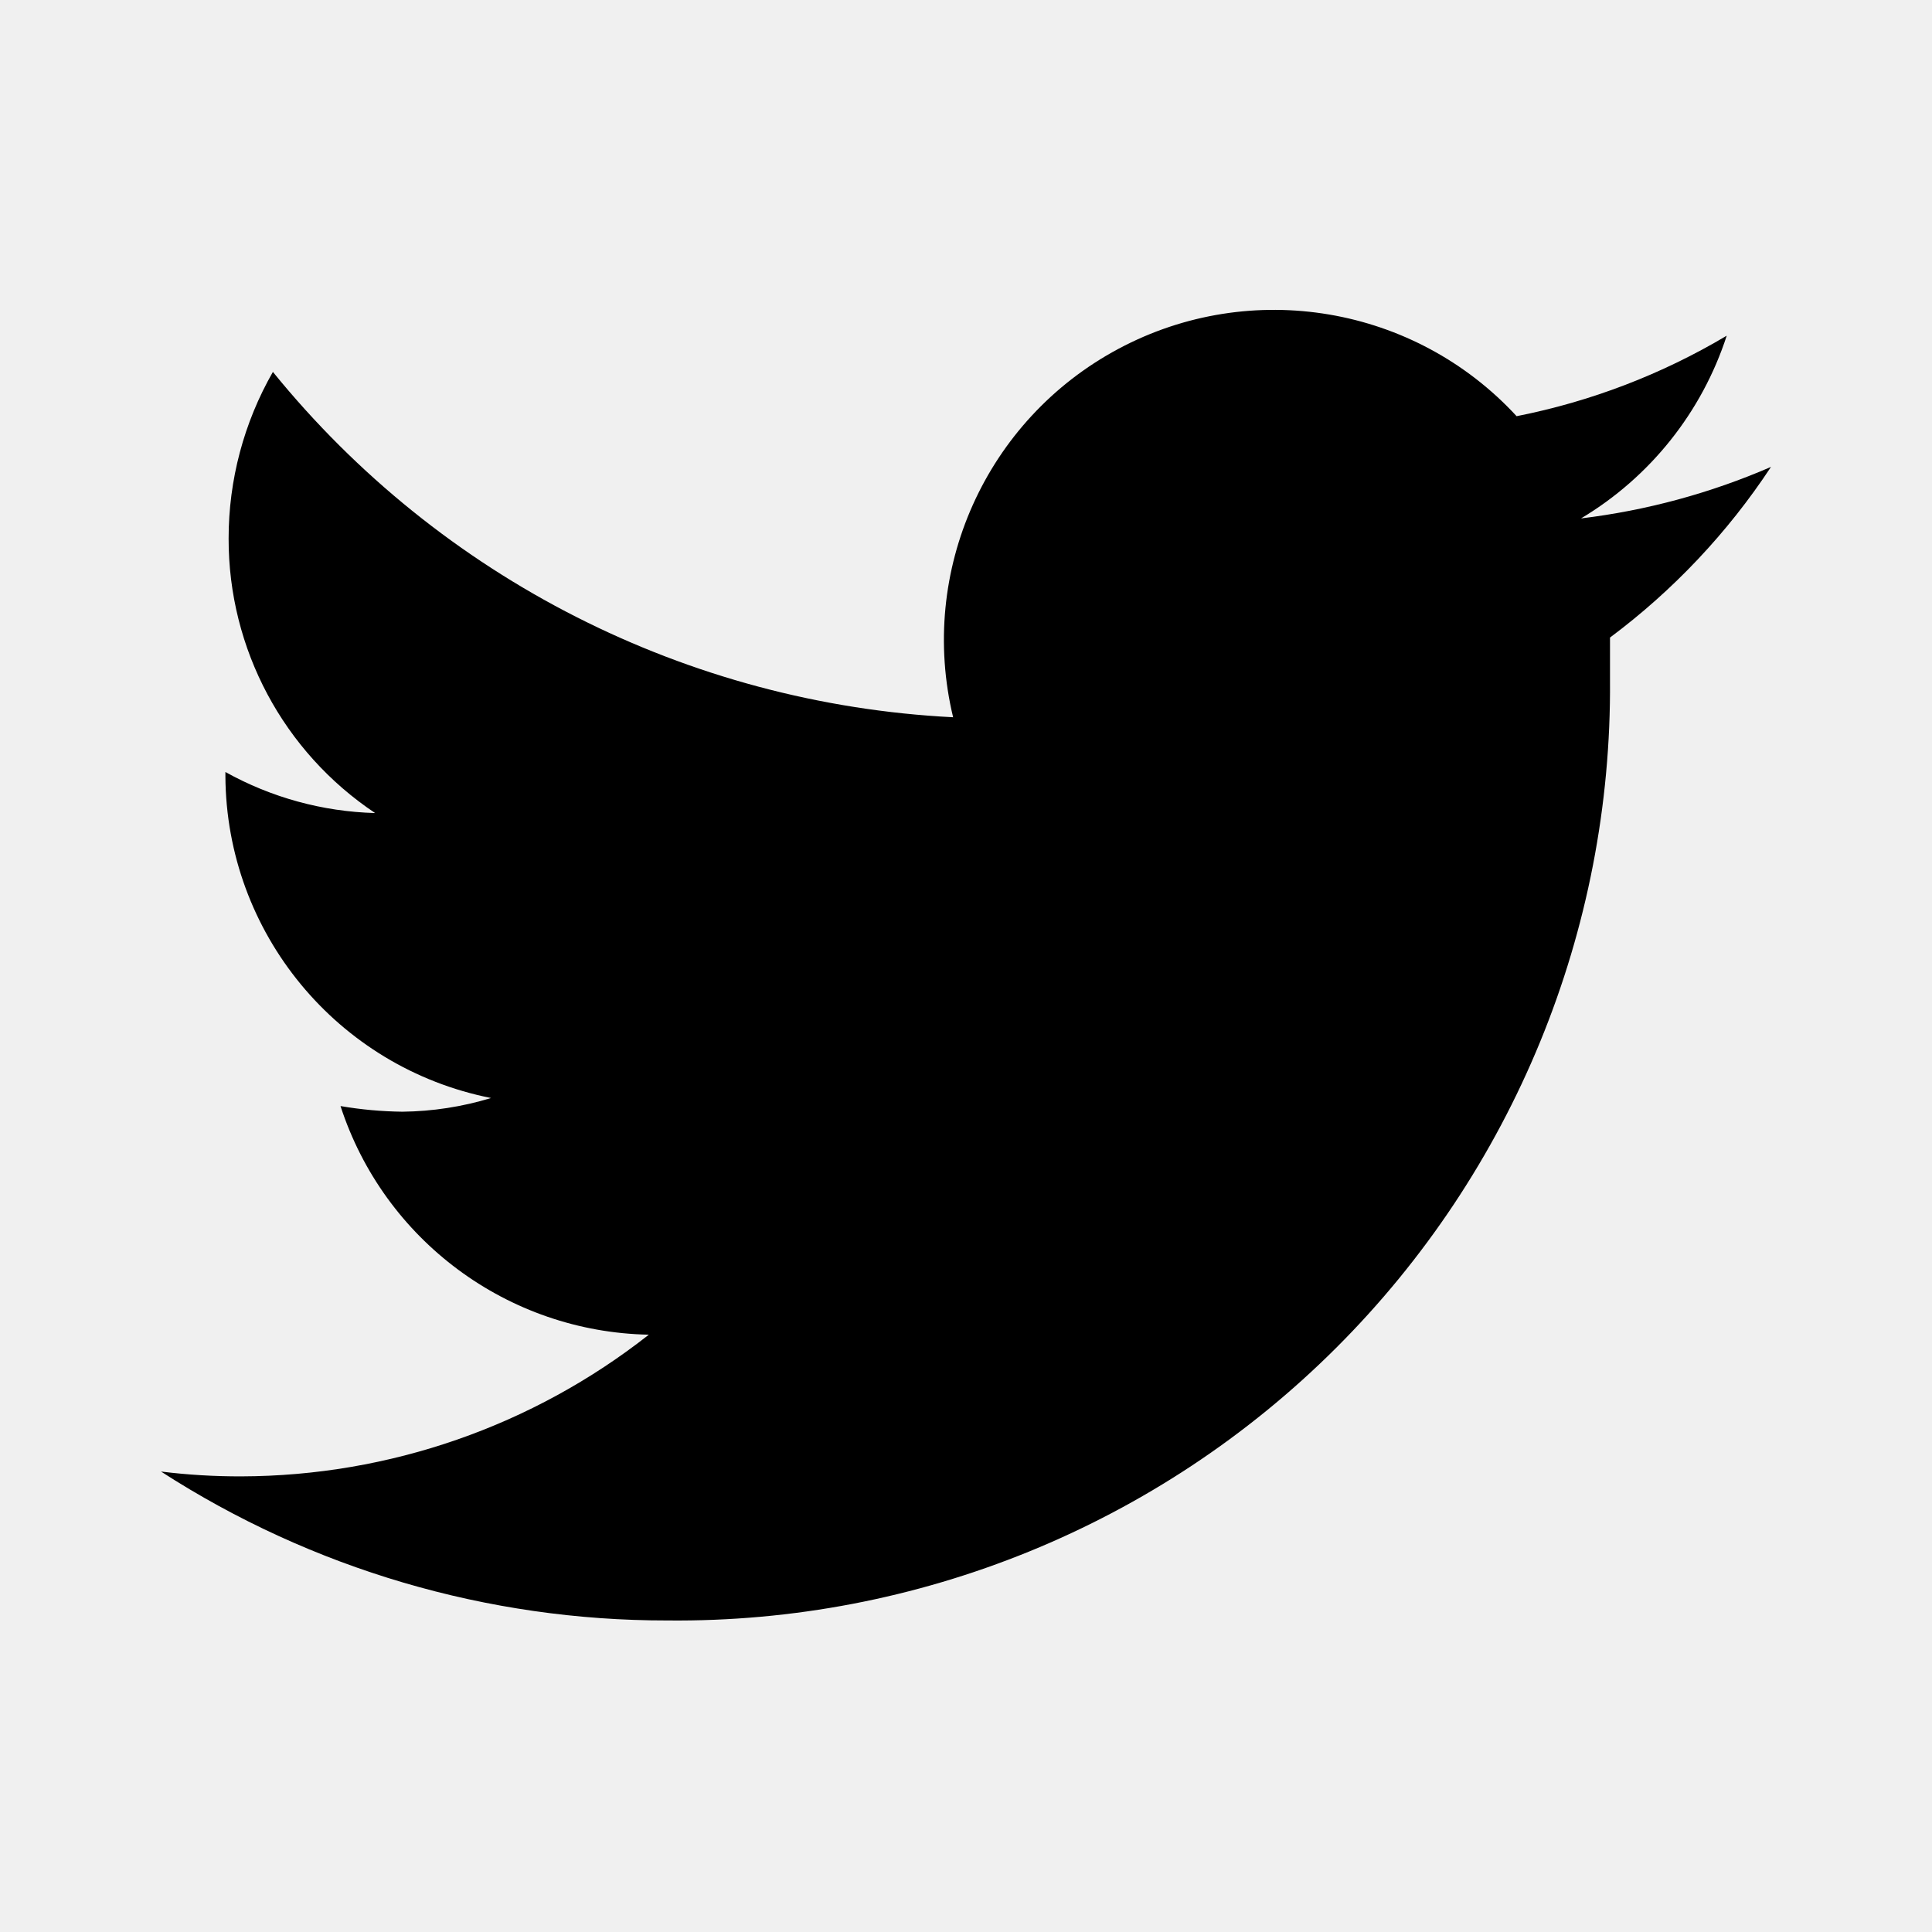
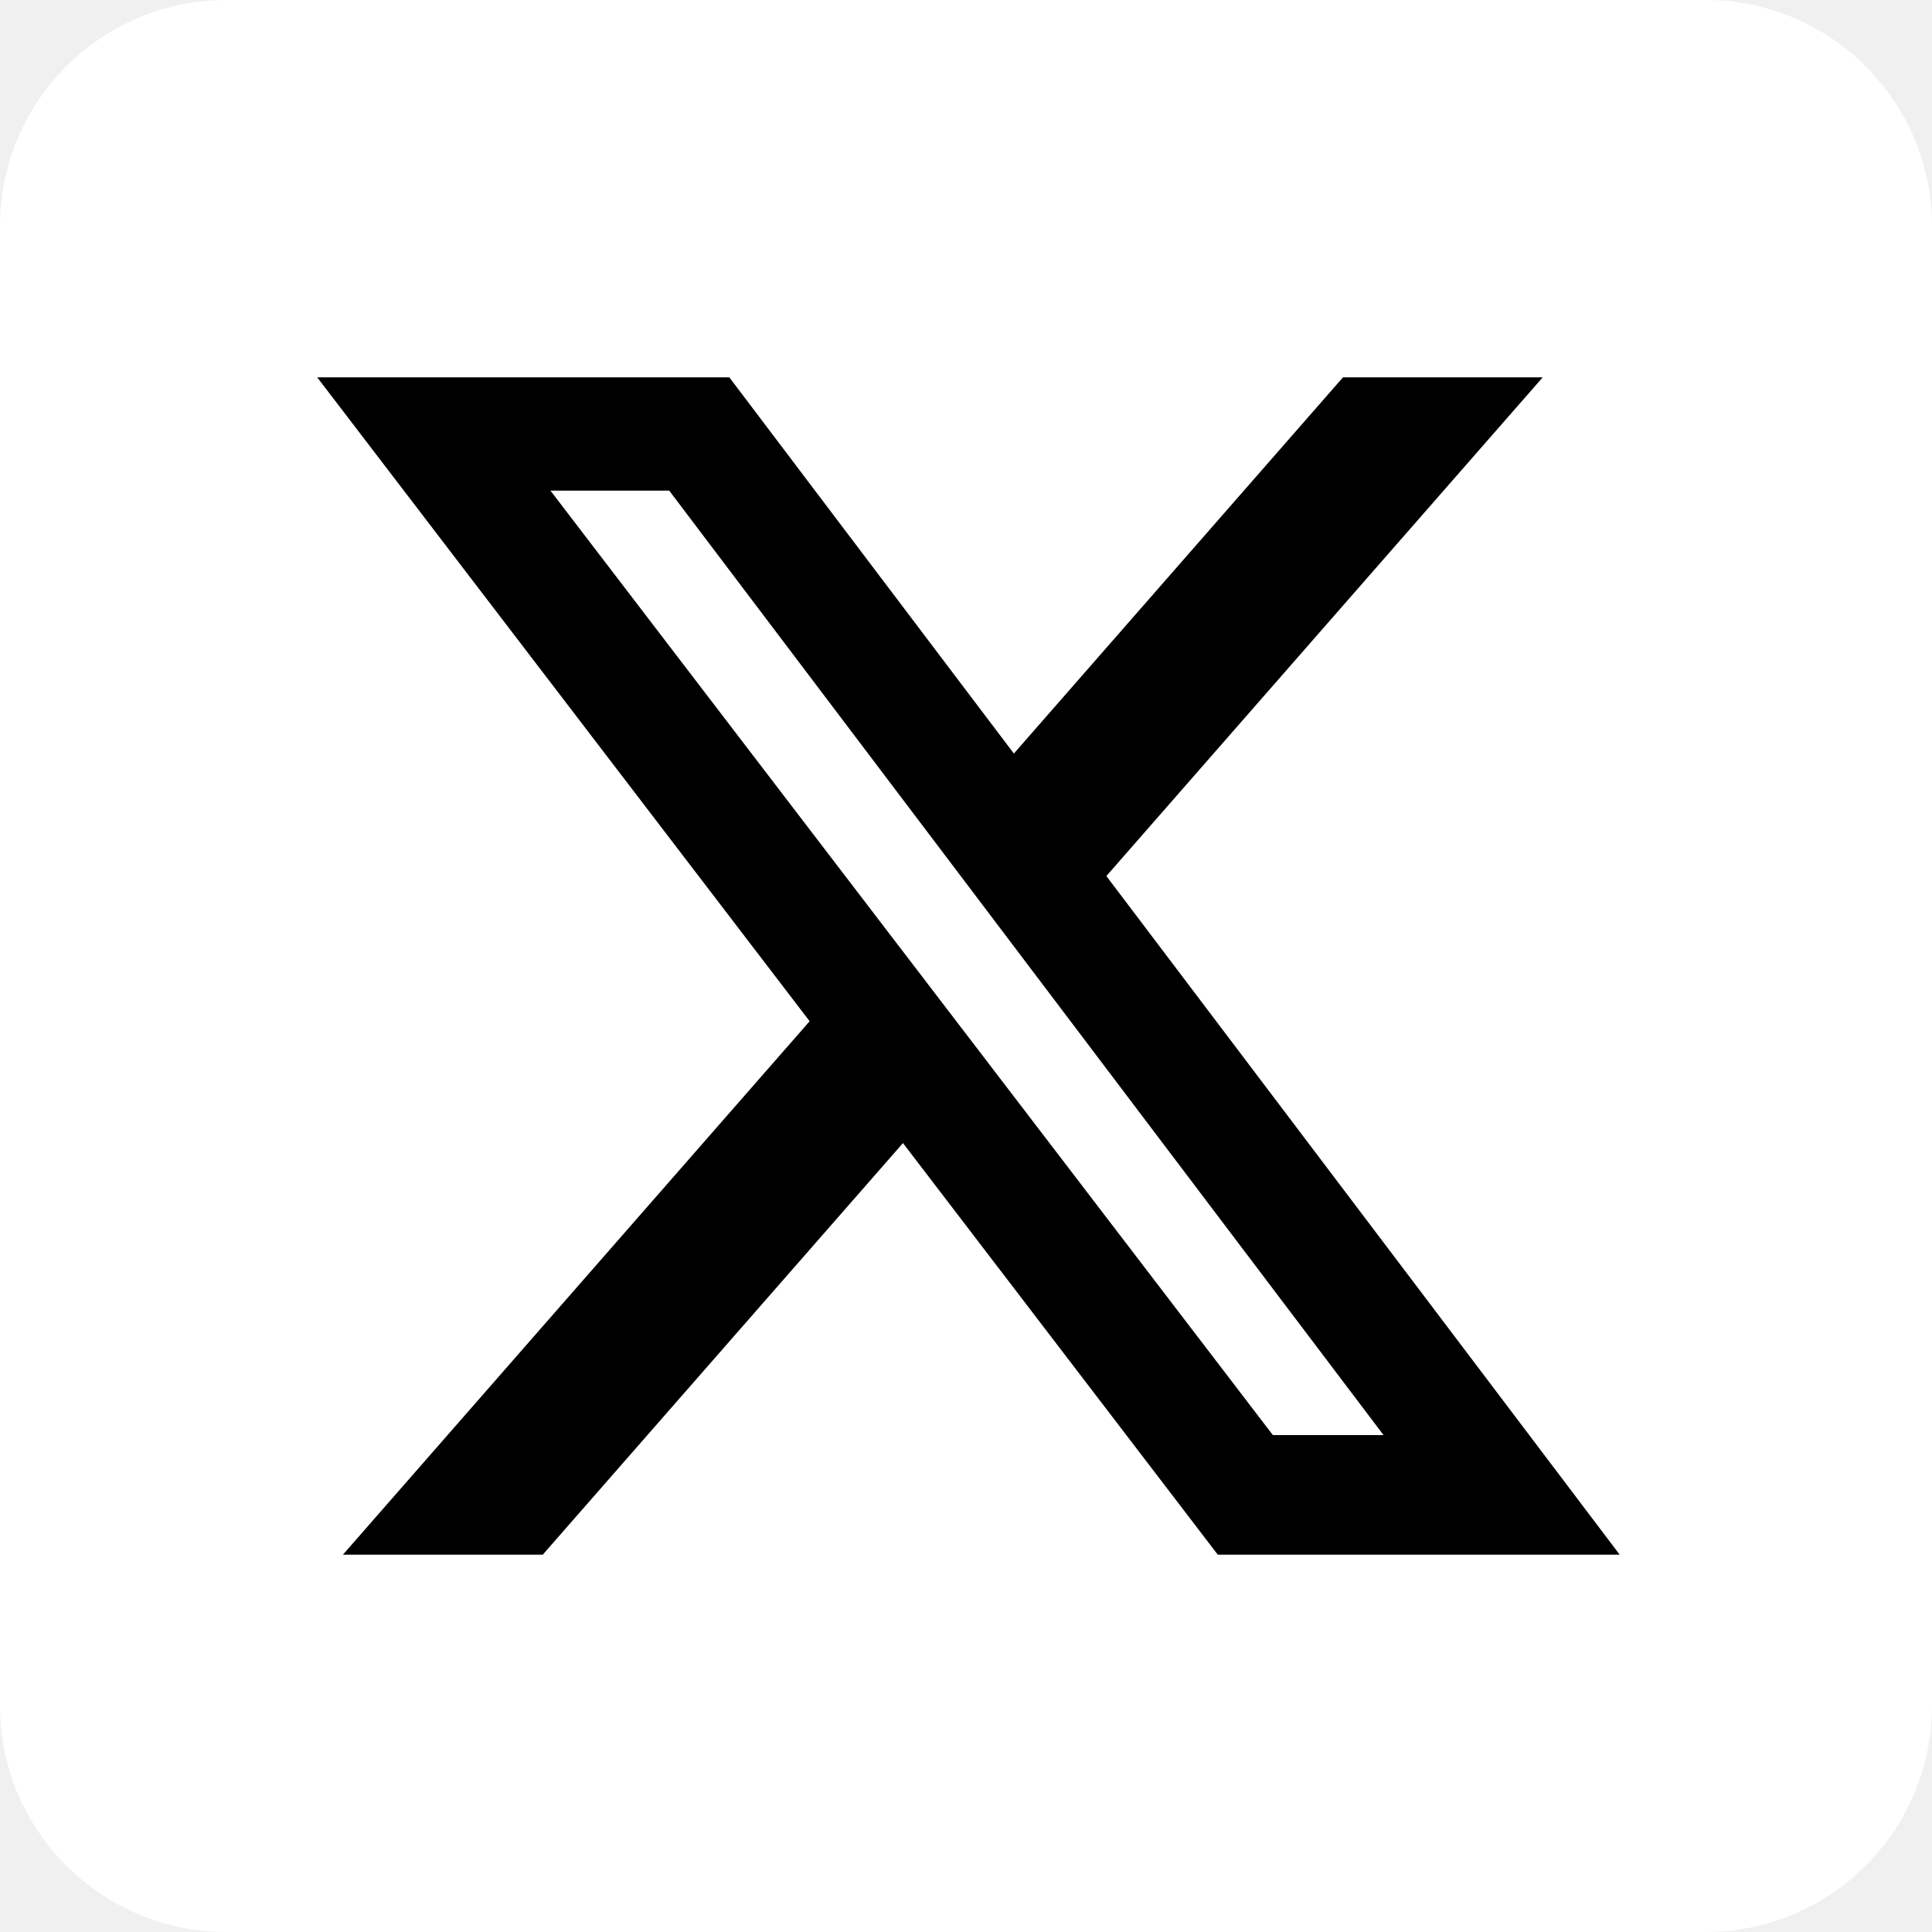
- <svg xmlns="http://www.w3.org/2000/svg" viewBox="0 0 24 24" id="twitter">
-   <path d="M22,5.8a8.49,8.49,0,0,1-2.36.64,4.13,4.13,0,0,0,1.81-2.27,8.21,8.21,0,0,1-2.61,1,4.1,4.1,0,0,0-7,3.74A11.64,11.64,0,0,1,3.39,4.62a4.16,4.16,0,0,0-.55,2.07A4.09,4.09,0,0,0,4.66,10.1,4.05,4.05,0,0,1,2.8,9.59v.05a4.1,4.1,0,0,0,3.3,4A3.93,3.93,0,0,1,5,13.81a4.9,4.9,0,0,1-.77-.07,4.11,4.11,0,0,0,3.83,2.84A8.22,8.22,0,0,1,3,18.34a7.93,7.93,0,0,1-1-.06,11.57,11.57,0,0,0,6.29,1.85A11.59,11.59,0,0,0,20,8.45c0-.17,0-.35,0-.53A8.43,8.43,0,0,0,22,5.8Z" />
+ <svg xmlns="http://www.w3.org/2000/svg" width="512" height="512" fill="none" viewBox="0 0 512 512" id="twitter">
+   <g clip-path="url(#clip0_84_15698)">
+     <rect width="512" height="512" fill="#fff" rx="60" />
+     <path fill="#000" d="M355.904 100H408.832L293.2 232.16L429.232 412H322.72L239.296 302.928L143.84 412H90.88L214.56 270.64L84.064 100H193.28L268.688 199.696L355.904 100ZM337.328 380.32H366.656L177.344 130.016H145.872L337.328 380.32Z" />
+   </g>
+   <defs>
+     <clipPath id="clip0_84_15698">
+       <rect width="512" height="512" fill="#fff" />
+     </clipPath>
+   </defs>
</svg>
